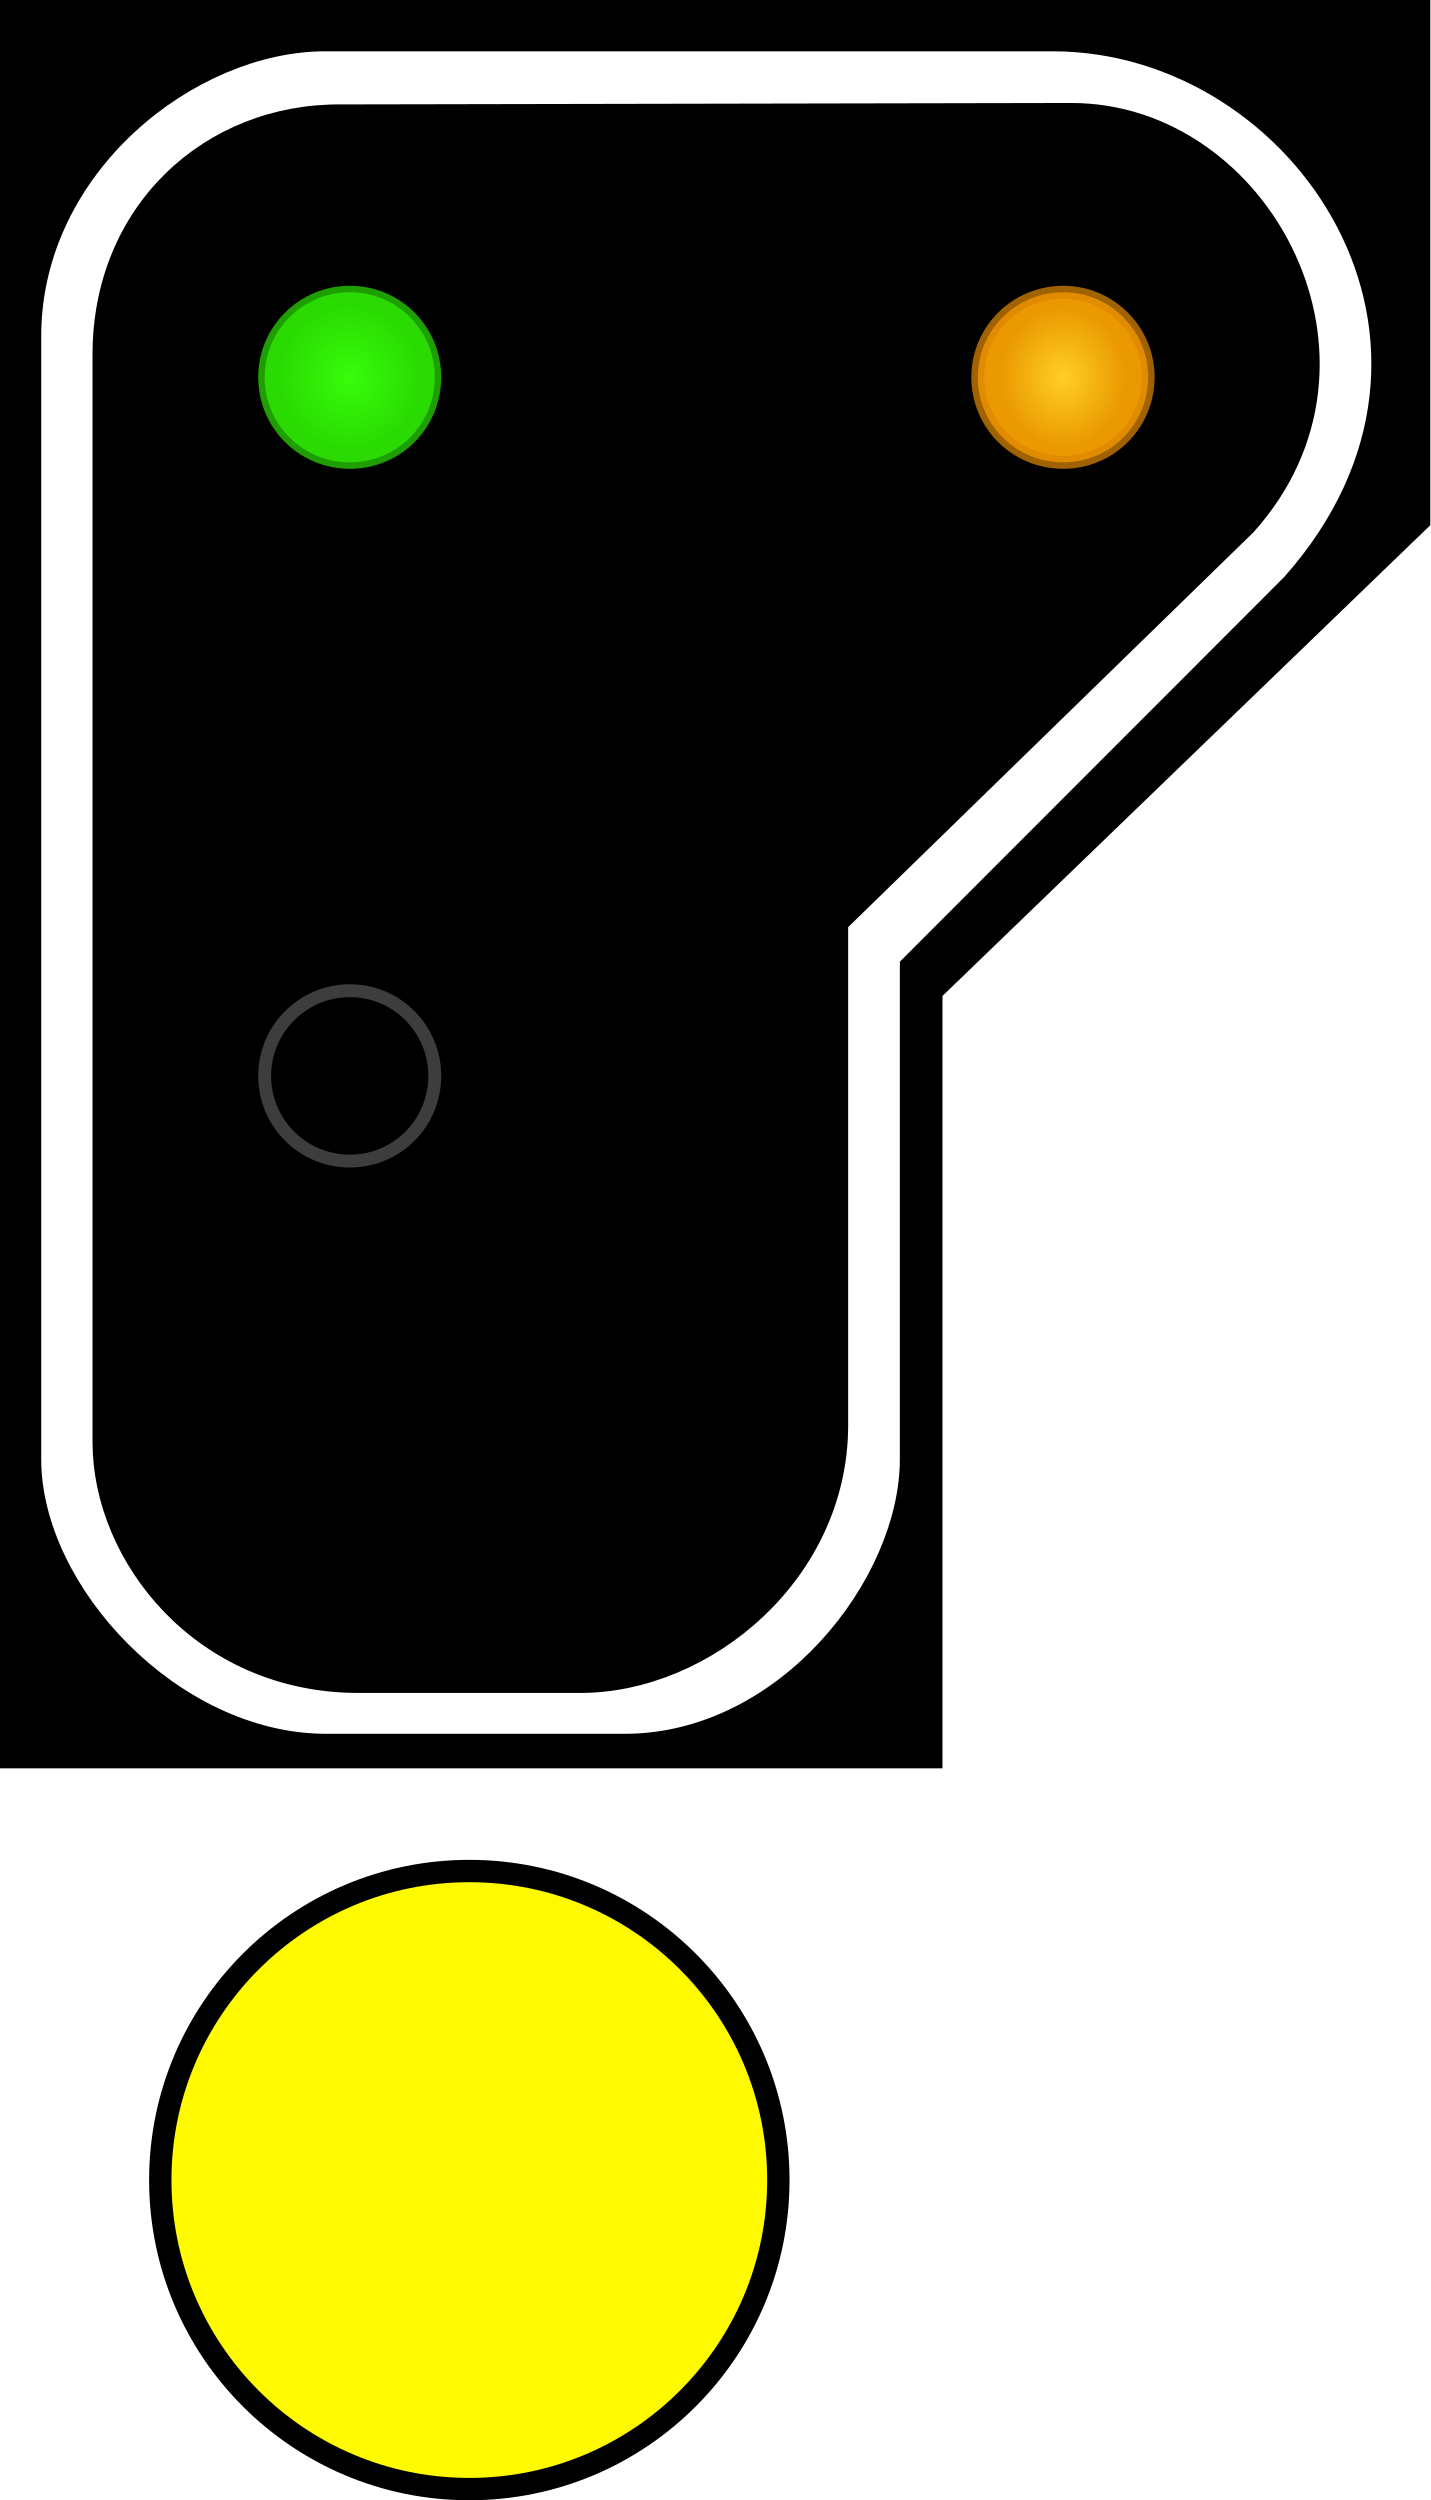
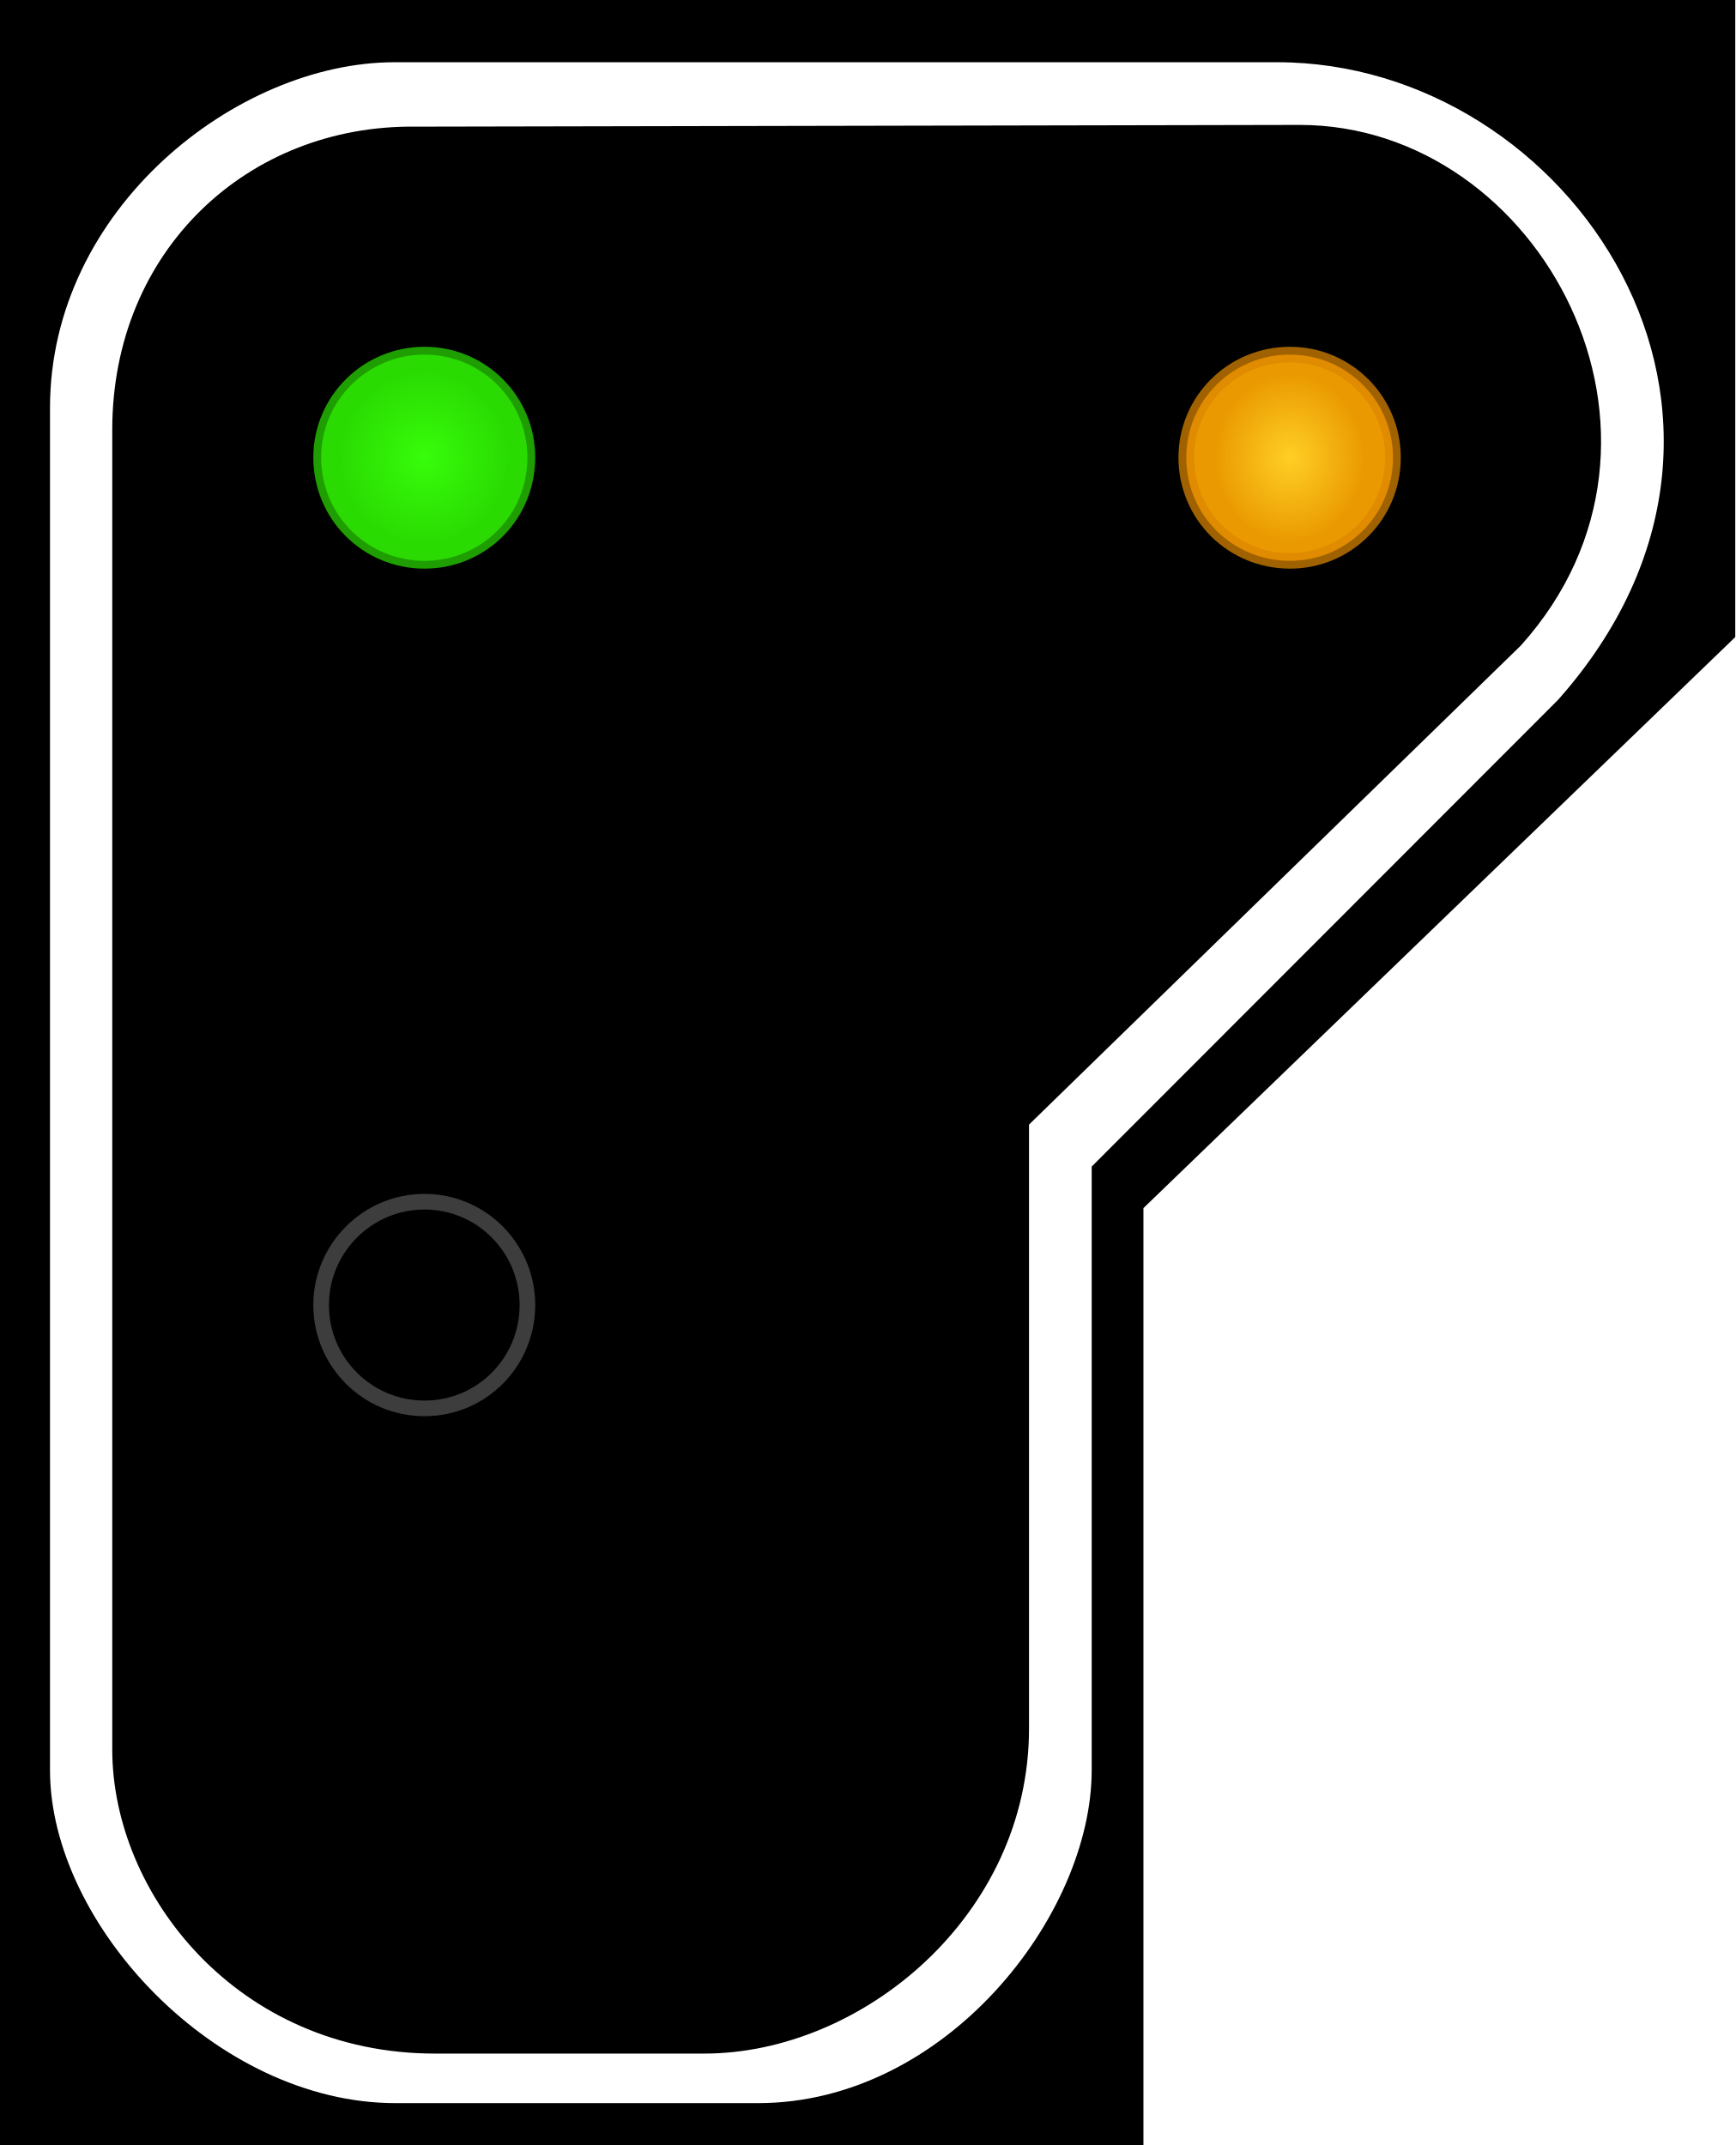
- <svg xmlns="http://www.w3.org/2000/svg" width="16" height="27.966" viewBox="0 0 16 27.966">
+ <svg xmlns="http://www.w3.org/2000/svg" width="16" height="19.781" viewBox="0 0 16 19.781">
  <defs>
-     <radialGradient id="radial-pattern-0" gradientUnits="userSpaceOnUse" cx="22.377" cy="23.627" fx="22.377" fy="23.627" r="5.348" gradientTransform="matrix(0.147764, 0.000000514602, -0.000000523578, 0.150342, 0.648672, 0.714086)">
+     <radialGradient id="radial-pattern-0" gradientUnits="userSpaceOnUse" cx="22.377" cy="23.627" fx="22.377" fy="23.627" r="5.348" gradientTransform="matrix(0.146158, 0.00000050901, -0.000000517888, 0.148708, 0.641623, 0.706326)">
      <stop offset="0" stop-color="rgb(21.569%, 99.216%, 3.922%)" stop-opacity="1" />
      <stop offset="1" stop-color="rgb(16.471%, 85.882%, 0.784%)" stop-opacity="1" />
    </radialGradient>
-     <radialGradient id="radial-pattern-1" gradientUnits="userSpaceOnUse" cx="22.377" cy="64.324" fx="22.377" fy="64.324" r="5.148" gradientTransform="matrix(0.135245, 0.000000320312, -0.000000358377, 0.151317, 8.995916, -5.467266)">
+     <radialGradient id="radial-pattern-1" gradientUnits="userSpaceOnUse" cx="22.377" cy="64.324" fx="22.377" fy="64.324" r="5.148" gradientTransform="matrix(0.133775, 0.000000316831, -0.000000354483, 0.149673, 8.898157, -5.407853)">
      <stop offset="0" stop-color="rgb(100%, 81.176%, 14.51%)" stop-opacity="1" />
      <stop offset="1" stop-color="rgb(91.765%, 60.392%, 0%)" stop-opacity="1" />
    </radialGradient>
  </defs>
  <path fill-rule="nonzero" fill="rgb(0%, 0%, 0%)" fill-opacity="1" d="M 0 0 L 16 0 L 16 5.875 L 10.543 11.141 L 10.543 19.781 L 0 19.781 Z M 0 0 " />
  <path fill-rule="evenodd" fill="rgb(100%, 100%, 100%)" fill-opacity="1" d="M 3.637 0.574 L 11.777 0.574 C 14.48 0.574 16.684 3.84 14.367 6.453 L 10.066 10.758 L 10.066 16.324 C 10.066 17.664 8.719 19.395 6.988 19.395 L 3.648 19.395 C 1.996 19.395 0.461 17.746 0.461 16.324 L 0.461 3.762 C 0.461 1.922 2.188 0.574 3.637 0.574 Z M 3.824 1.168 L 11.984 1.152 C 14.207 1.152 15.746 4.035 14.023 5.953 L 9.488 10.371 L 9.488 15.941 C 9.488 17.664 7.949 18.938 6.492 18.938 L 4.012 18.938 C 2.188 18.938 1.035 17.465 1.035 16.133 L 1.035 3.965 C 1.035 2.305 2.289 1.152 3.824 1.168 Z M 3.824 1.168 " />
-   <path fill-rule="nonzero" fill="url(#radial-pattern-0)" stroke-width="0.146" stroke-linecap="butt" stroke-linejoin="miter" stroke="rgb(16.471%, 85.49%, 0.784%)" stroke-opacity="0.725" stroke-miterlimit="4" d="M 4.917 4.265 C 4.917 4.802 4.49 5.229 3.957 5.229 C 3.424 5.229 2.993 4.802 2.993 4.265 C 2.993 3.736 3.424 3.305 3.957 3.305 C 4.49 3.305 4.917 3.736 4.917 4.265 Z M 4.917 4.265 " transform="matrix(0.989133, 0, 0, 0.989133, 0, 0)" />
-   <path fill="none" stroke-width="0.146" stroke-linecap="butt" stroke-linejoin="miter" stroke="rgb(23.922%, 23.922%, 23.922%)" stroke-opacity="1" stroke-miterlimit="4" d="M 4.917 12.167 C 4.917 12.701 4.49 13.131 3.957 13.131 C 3.424 13.131 2.993 12.701 2.993 12.167 C 2.993 11.638 3.424 11.204 3.957 11.204 C 4.49 11.204 4.917 11.638 4.917 12.167 Z M 4.917 12.167 " transform="matrix(0.989133, 0, 0, 0.989133, 0, 0)" />
-   <path fill-rule="nonzero" fill="url(#radial-pattern-1)" stroke-width="0.146" stroke-linecap="butt" stroke-linejoin="miter" stroke="rgb(86.275%, 52.549%, 0%)" stroke-opacity="0.725" stroke-miterlimit="4" d="M 12.985 4.265 C 12.985 4.802 12.554 5.229 12.025 5.229 C 11.488 5.229 11.058 4.802 11.058 4.265 C 11.058 3.736 11.488 3.305 12.025 3.305 C 12.554 3.305 12.985 3.736 12.985 4.265 Z M 12.985 4.265 " transform="matrix(0.989133, 0, 0, 0.989133, 0, 0)" />
-   <path fill="none" stroke-width="0.5" stroke-linecap="round" stroke-linejoin="round" stroke="rgb(0%, 0%, 0%)" stroke-opacity="1" stroke-miterlimit="4" d="M 8.582 24.387 C 8.582 26.227 7.09 27.719 5.25 27.719 C 3.41 27.719 1.918 26.227 1.918 24.387 C 1.918 22.547 3.41 21.055 5.25 21.055 C 7.09 21.055 8.582 22.547 8.582 24.387 Z M 8.582 24.387 " />
-   <path fill-rule="nonzero" fill="rgb(100%, 98.039%, 0%)" fill-opacity="1" d="M 8.582 24.387 C 8.582 26.227 7.09 27.719 5.25 27.719 C 3.41 27.719 1.918 26.227 1.918 24.387 C 1.918 22.547 3.41 21.055 5.25 21.055 C 7.09 21.055 8.582 22.547 8.582 24.387 Z M 8.582 24.387 " />
+   <path fill-rule="nonzero" fill="url(#radial-pattern-0)" stroke-width="0.144" stroke-linecap="butt" stroke-linejoin="miter" stroke="rgb(16.471%, 85.49%, 0.784%)" stroke-opacity="0.725" stroke-miterlimit="4" d="M 4.863 4.219 C 4.863 4.75 4.441 5.172 3.914 5.172 C 3.387 5.172 2.961 4.75 2.961 4.219 C 2.961 3.695 3.387 3.27 3.914 3.27 C 4.441 3.27 4.863 3.695 4.863 4.219 Z M 4.863 4.219 " />
+   <path fill="none" stroke-width="0.144" stroke-linecap="butt" stroke-linejoin="miter" stroke="rgb(23.922%, 23.922%, 23.922%)" stroke-opacity="1" stroke-miterlimit="4" d="M 4.863 12.035 C 4.863 12.562 4.441 12.988 3.914 12.988 C 3.387 12.988 2.961 12.562 2.961 12.035 C 2.961 11.512 3.387 11.082 3.914 11.082 C 4.441 11.082 4.863 11.512 4.863 12.035 Z M 4.863 12.035 " />
+   <path fill-rule="nonzero" fill="url(#radial-pattern-1)" stroke-width="0.144" stroke-linecap="butt" stroke-linejoin="miter" stroke="rgb(86.275%, 52.549%, 0%)" stroke-opacity="0.725" stroke-miterlimit="4" d="M 12.844 4.219 C 12.844 4.75 12.418 5.172 11.895 5.172 C 11.363 5.172 10.938 4.75 10.938 4.219 C 10.938 3.695 11.363 3.27 11.895 3.27 C 12.418 3.27 12.844 3.695 12.844 4.219 Z M 12.844 4.219 " />
</svg>
